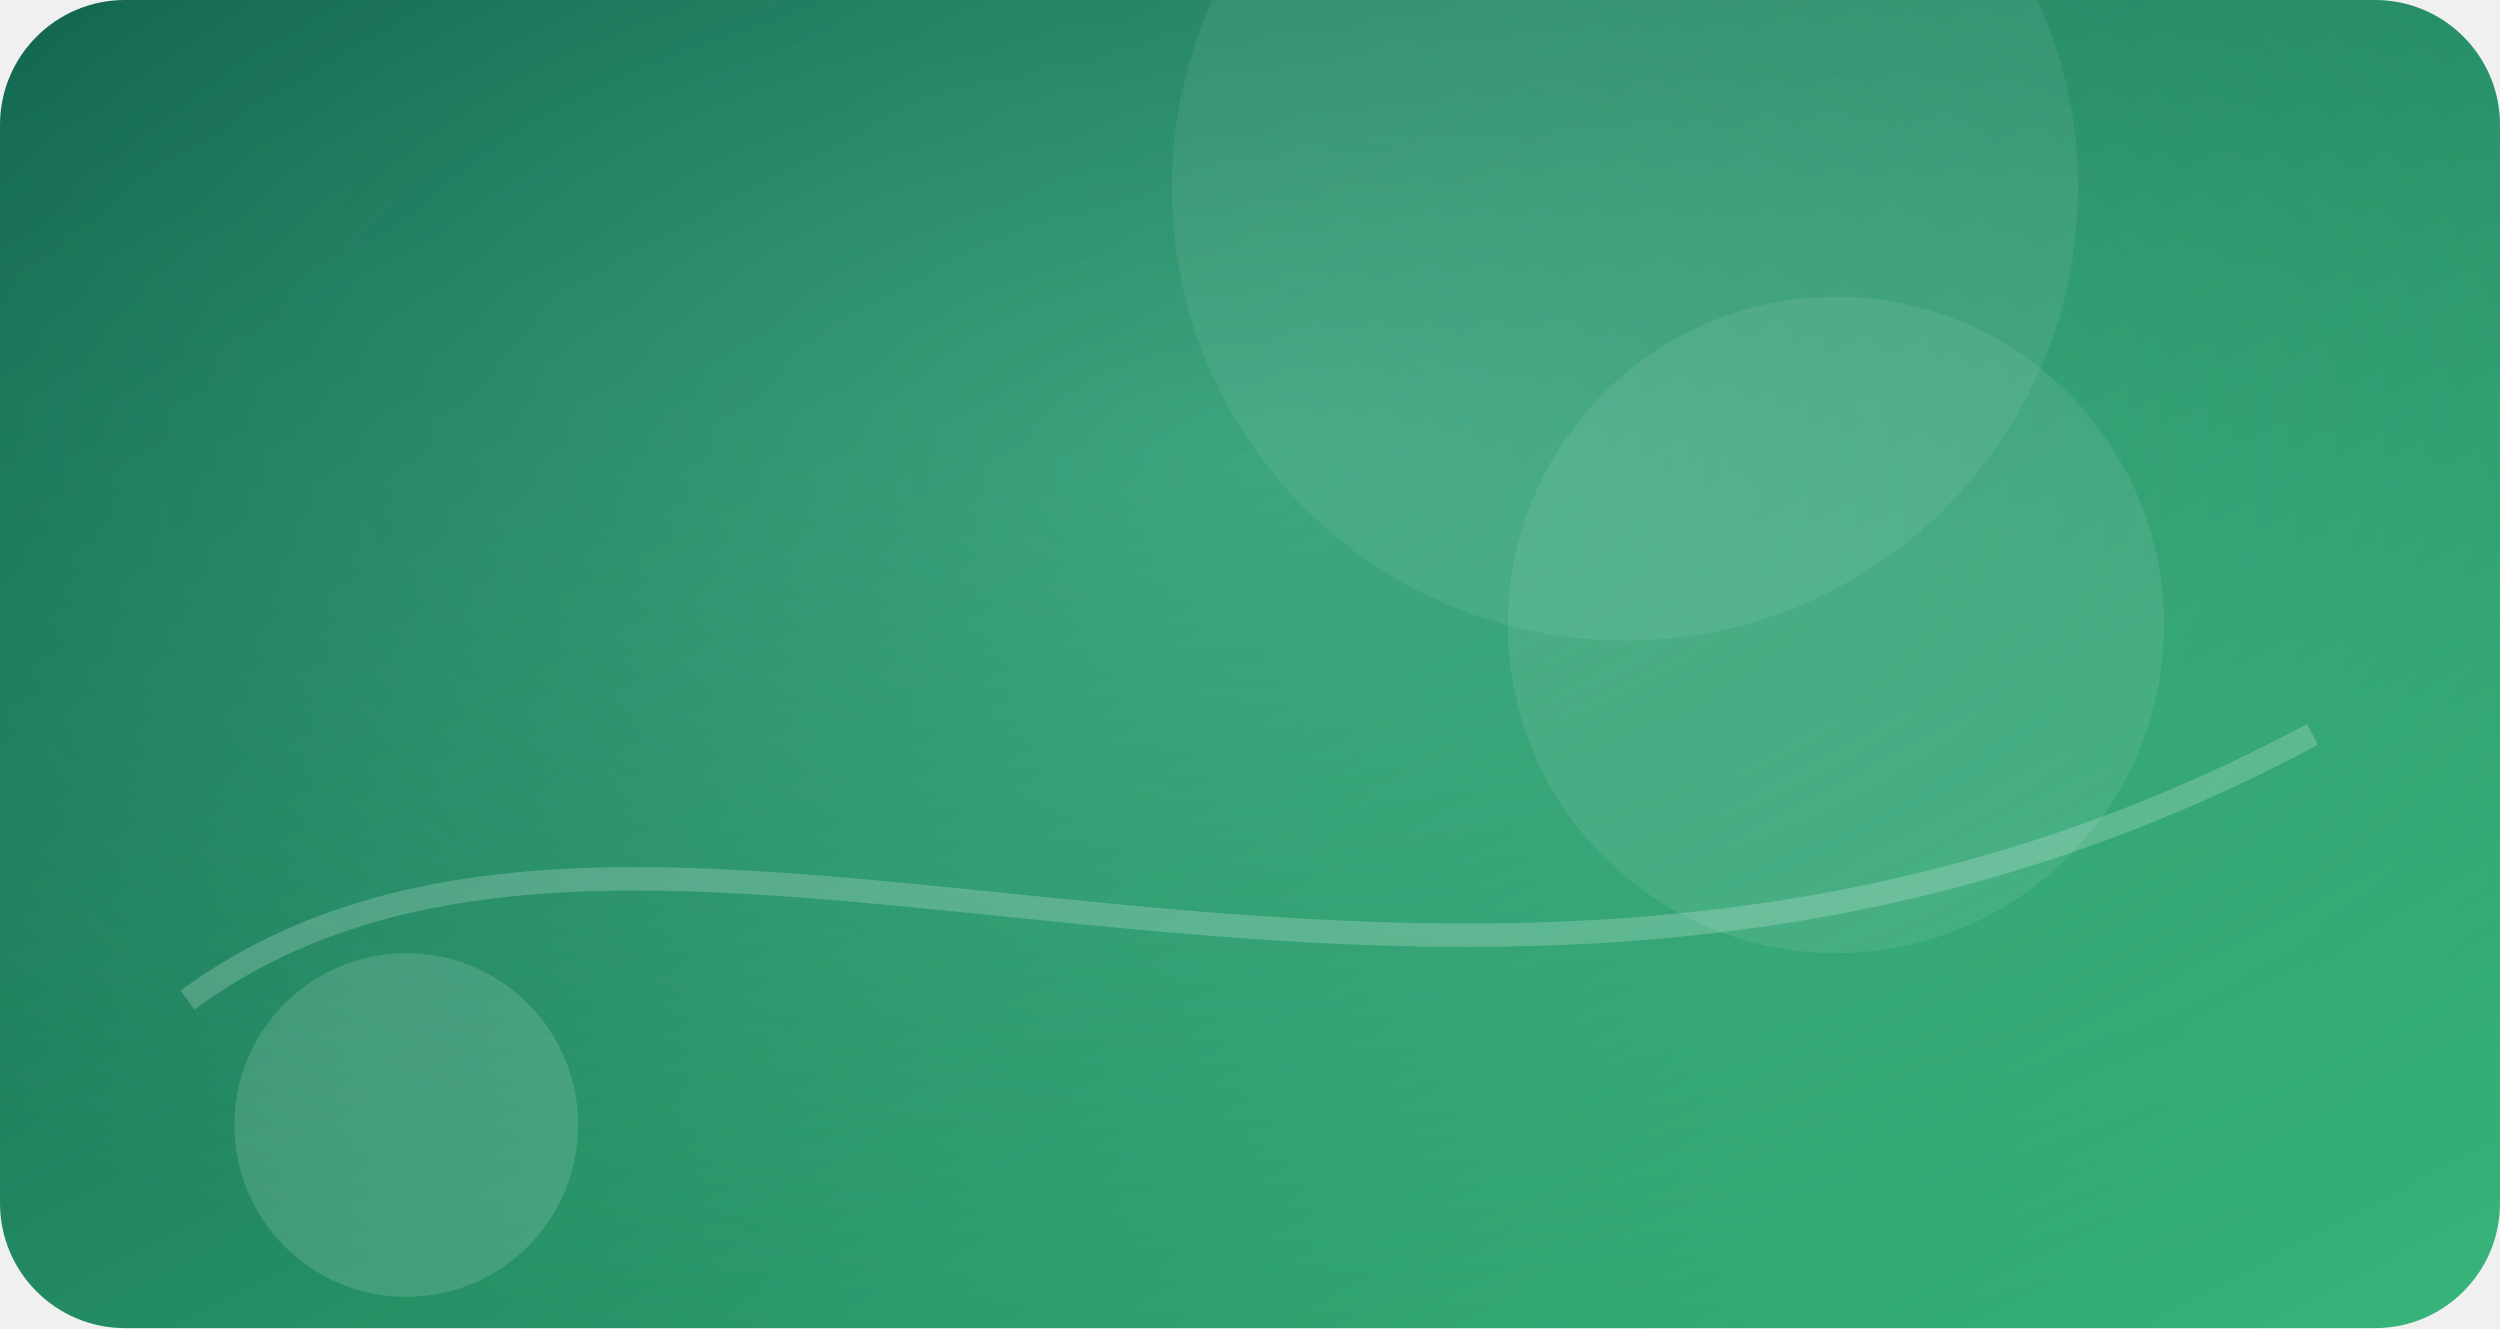
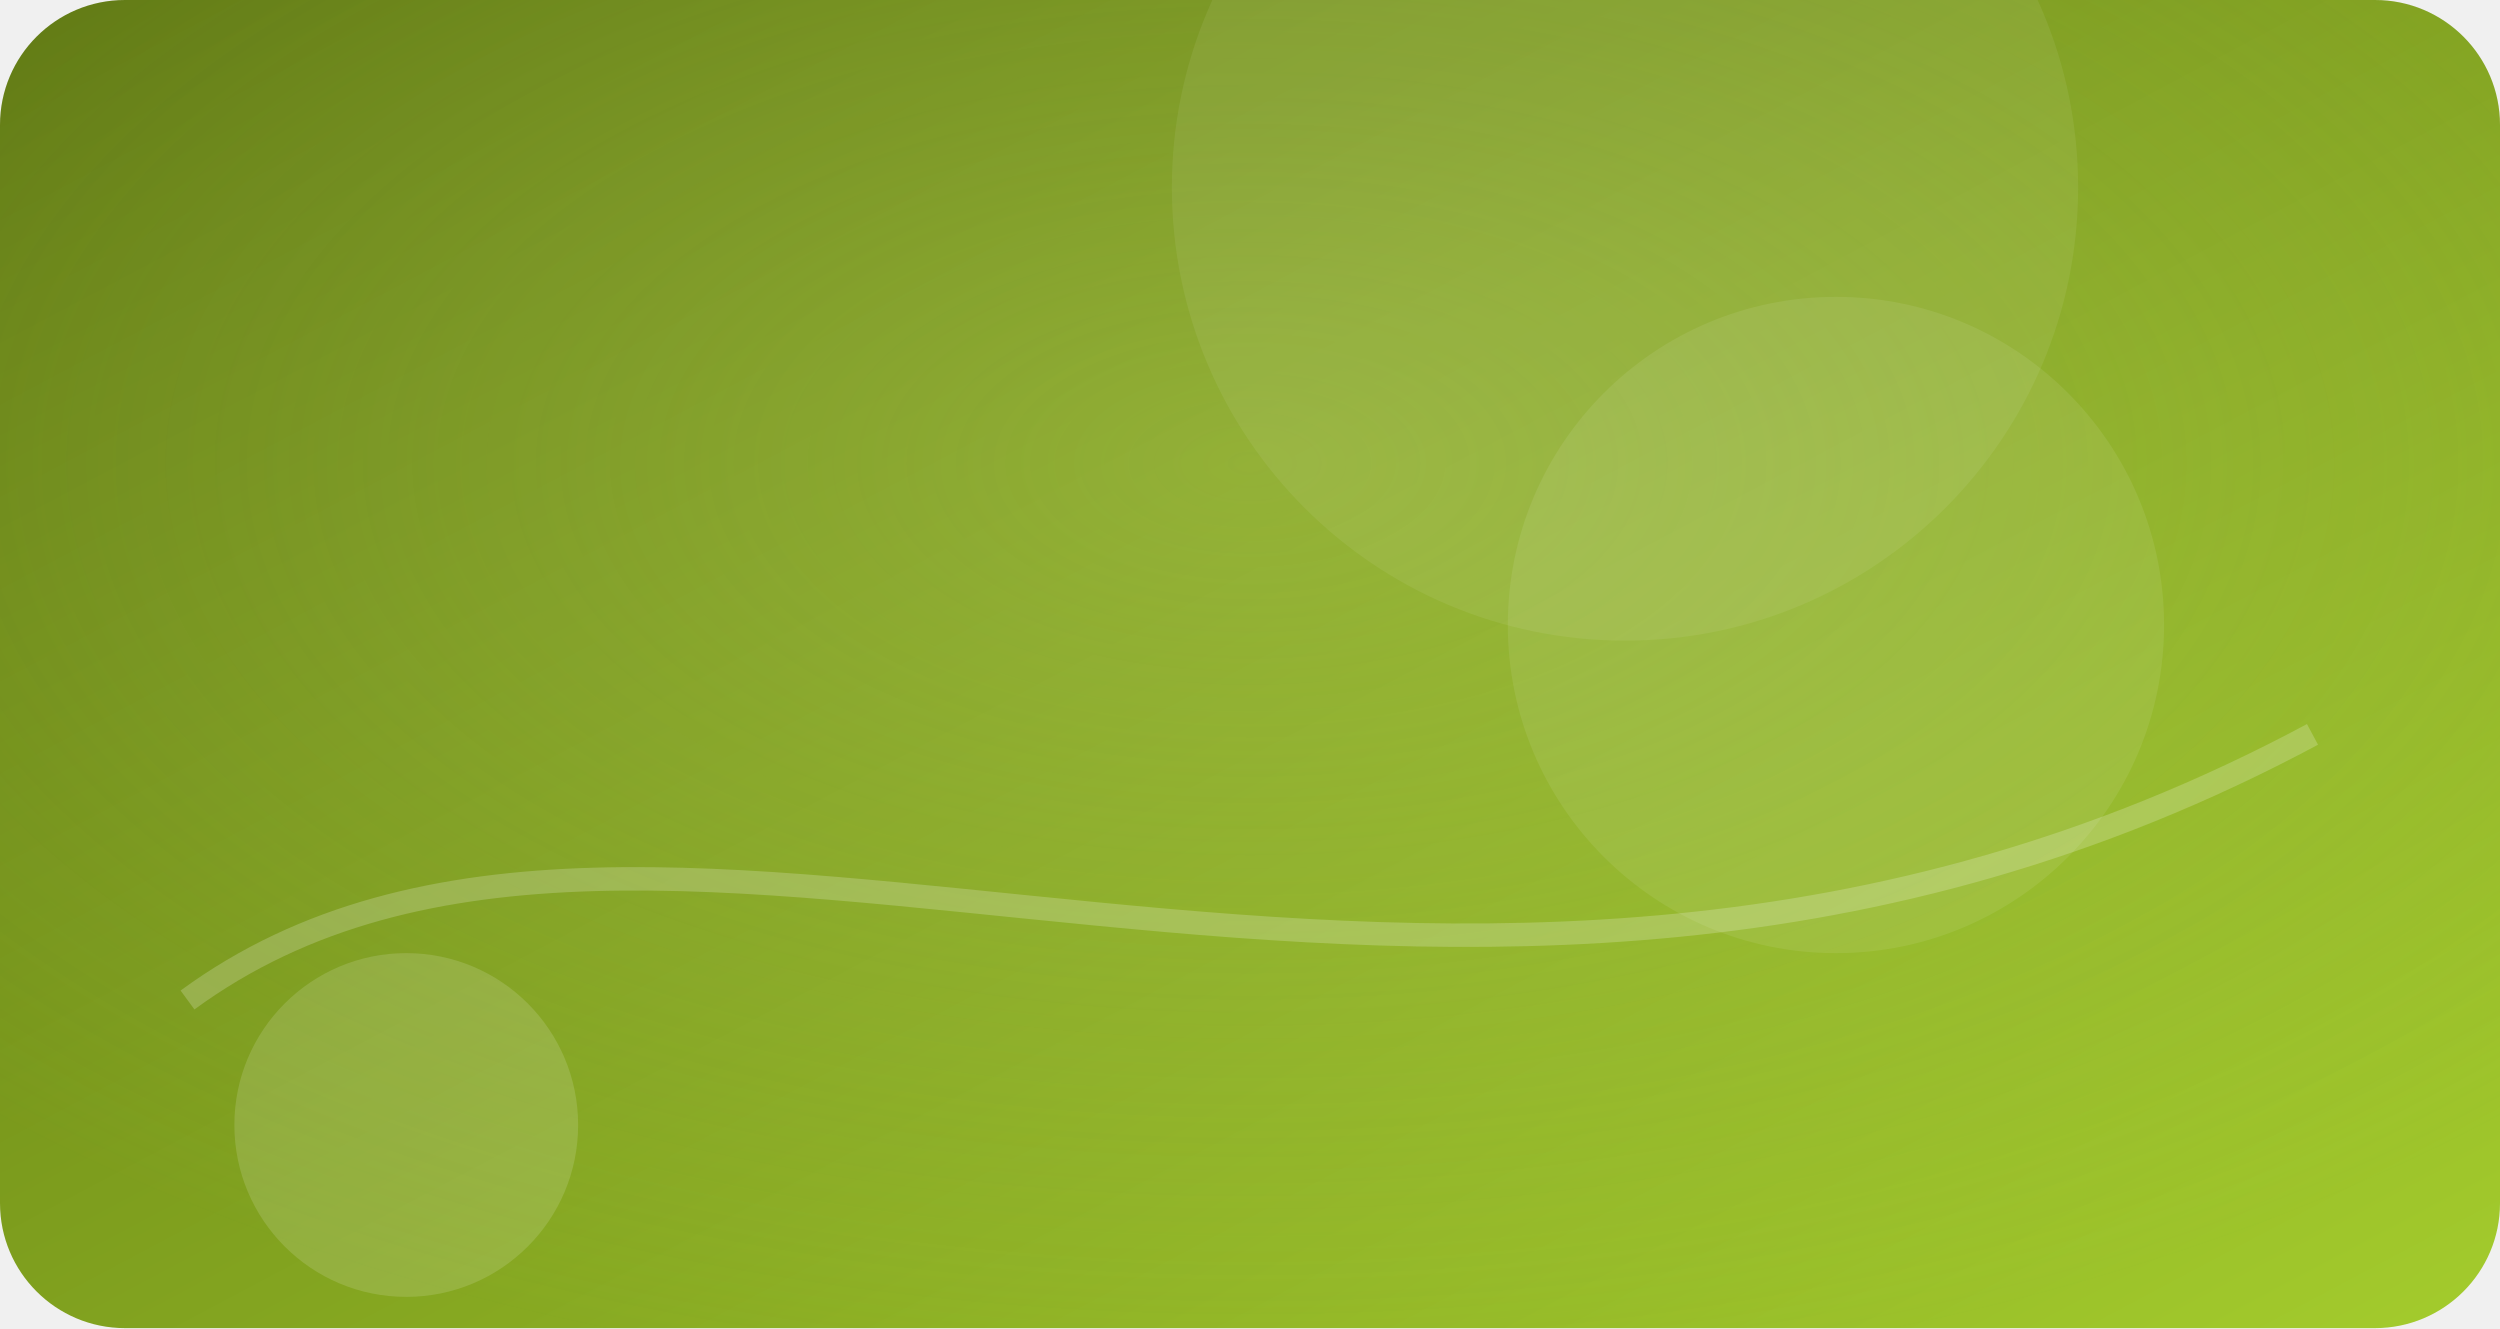
<svg xmlns="http://www.w3.org/2000/svg" viewBox="0 0 320 170" role="img" aria-label="tutorial difficulty background">
  <defs>
    <linearGradient id="bg" x1="0%" y1="0%" x2="100%" y2="100%">
-       <stop offset="0%" stop-color="#0d5e4a" />
-       <stop offset="100%" stop-color="#38b57a" />
+       <stop offset="0%" stop-color="#5c7510" />
+       <stop offset="100%" stop-color="#a4cc2d" />
    </linearGradient>
    <radialGradient id="glow" cx="50%" cy="35%" r="70%">
-       <stop offset="0%" stop-color="#89ffd0" stop-opacity="0.28" />
-       <stop offset="100%" stop-color="#89ffd0" stop-opacity="0" />
+       <stop offset="0%" stop-color="#d3ec7d" stop-opacity="0.28" />
+       <stop offset="100%" stop-color="#d3ec7d" stop-opacity="0" />
    </radialGradient>
  </defs>
  <rect width="320" height="170" rx="16" fill="url(#bg)" />
  <rect width="320" height="170" rx="16" fill="url(#glow)" />
  <circle cx="208" cy="24" r="58" fill="#ffffff" fill-opacity="0.07" />
  <circle cx="235" cy="80" r="42" fill="#ffffff" fill-opacity="0.08" />
  <circle cx="52" cy="144" r="22" fill="#ffffff" fill-opacity="0.14" />
  <path d="M24 128 C 84 84, 184 154, 296 94" stroke="#ffffff" stroke-opacity="0.2" stroke-width="3" fill="none" />
</svg>
